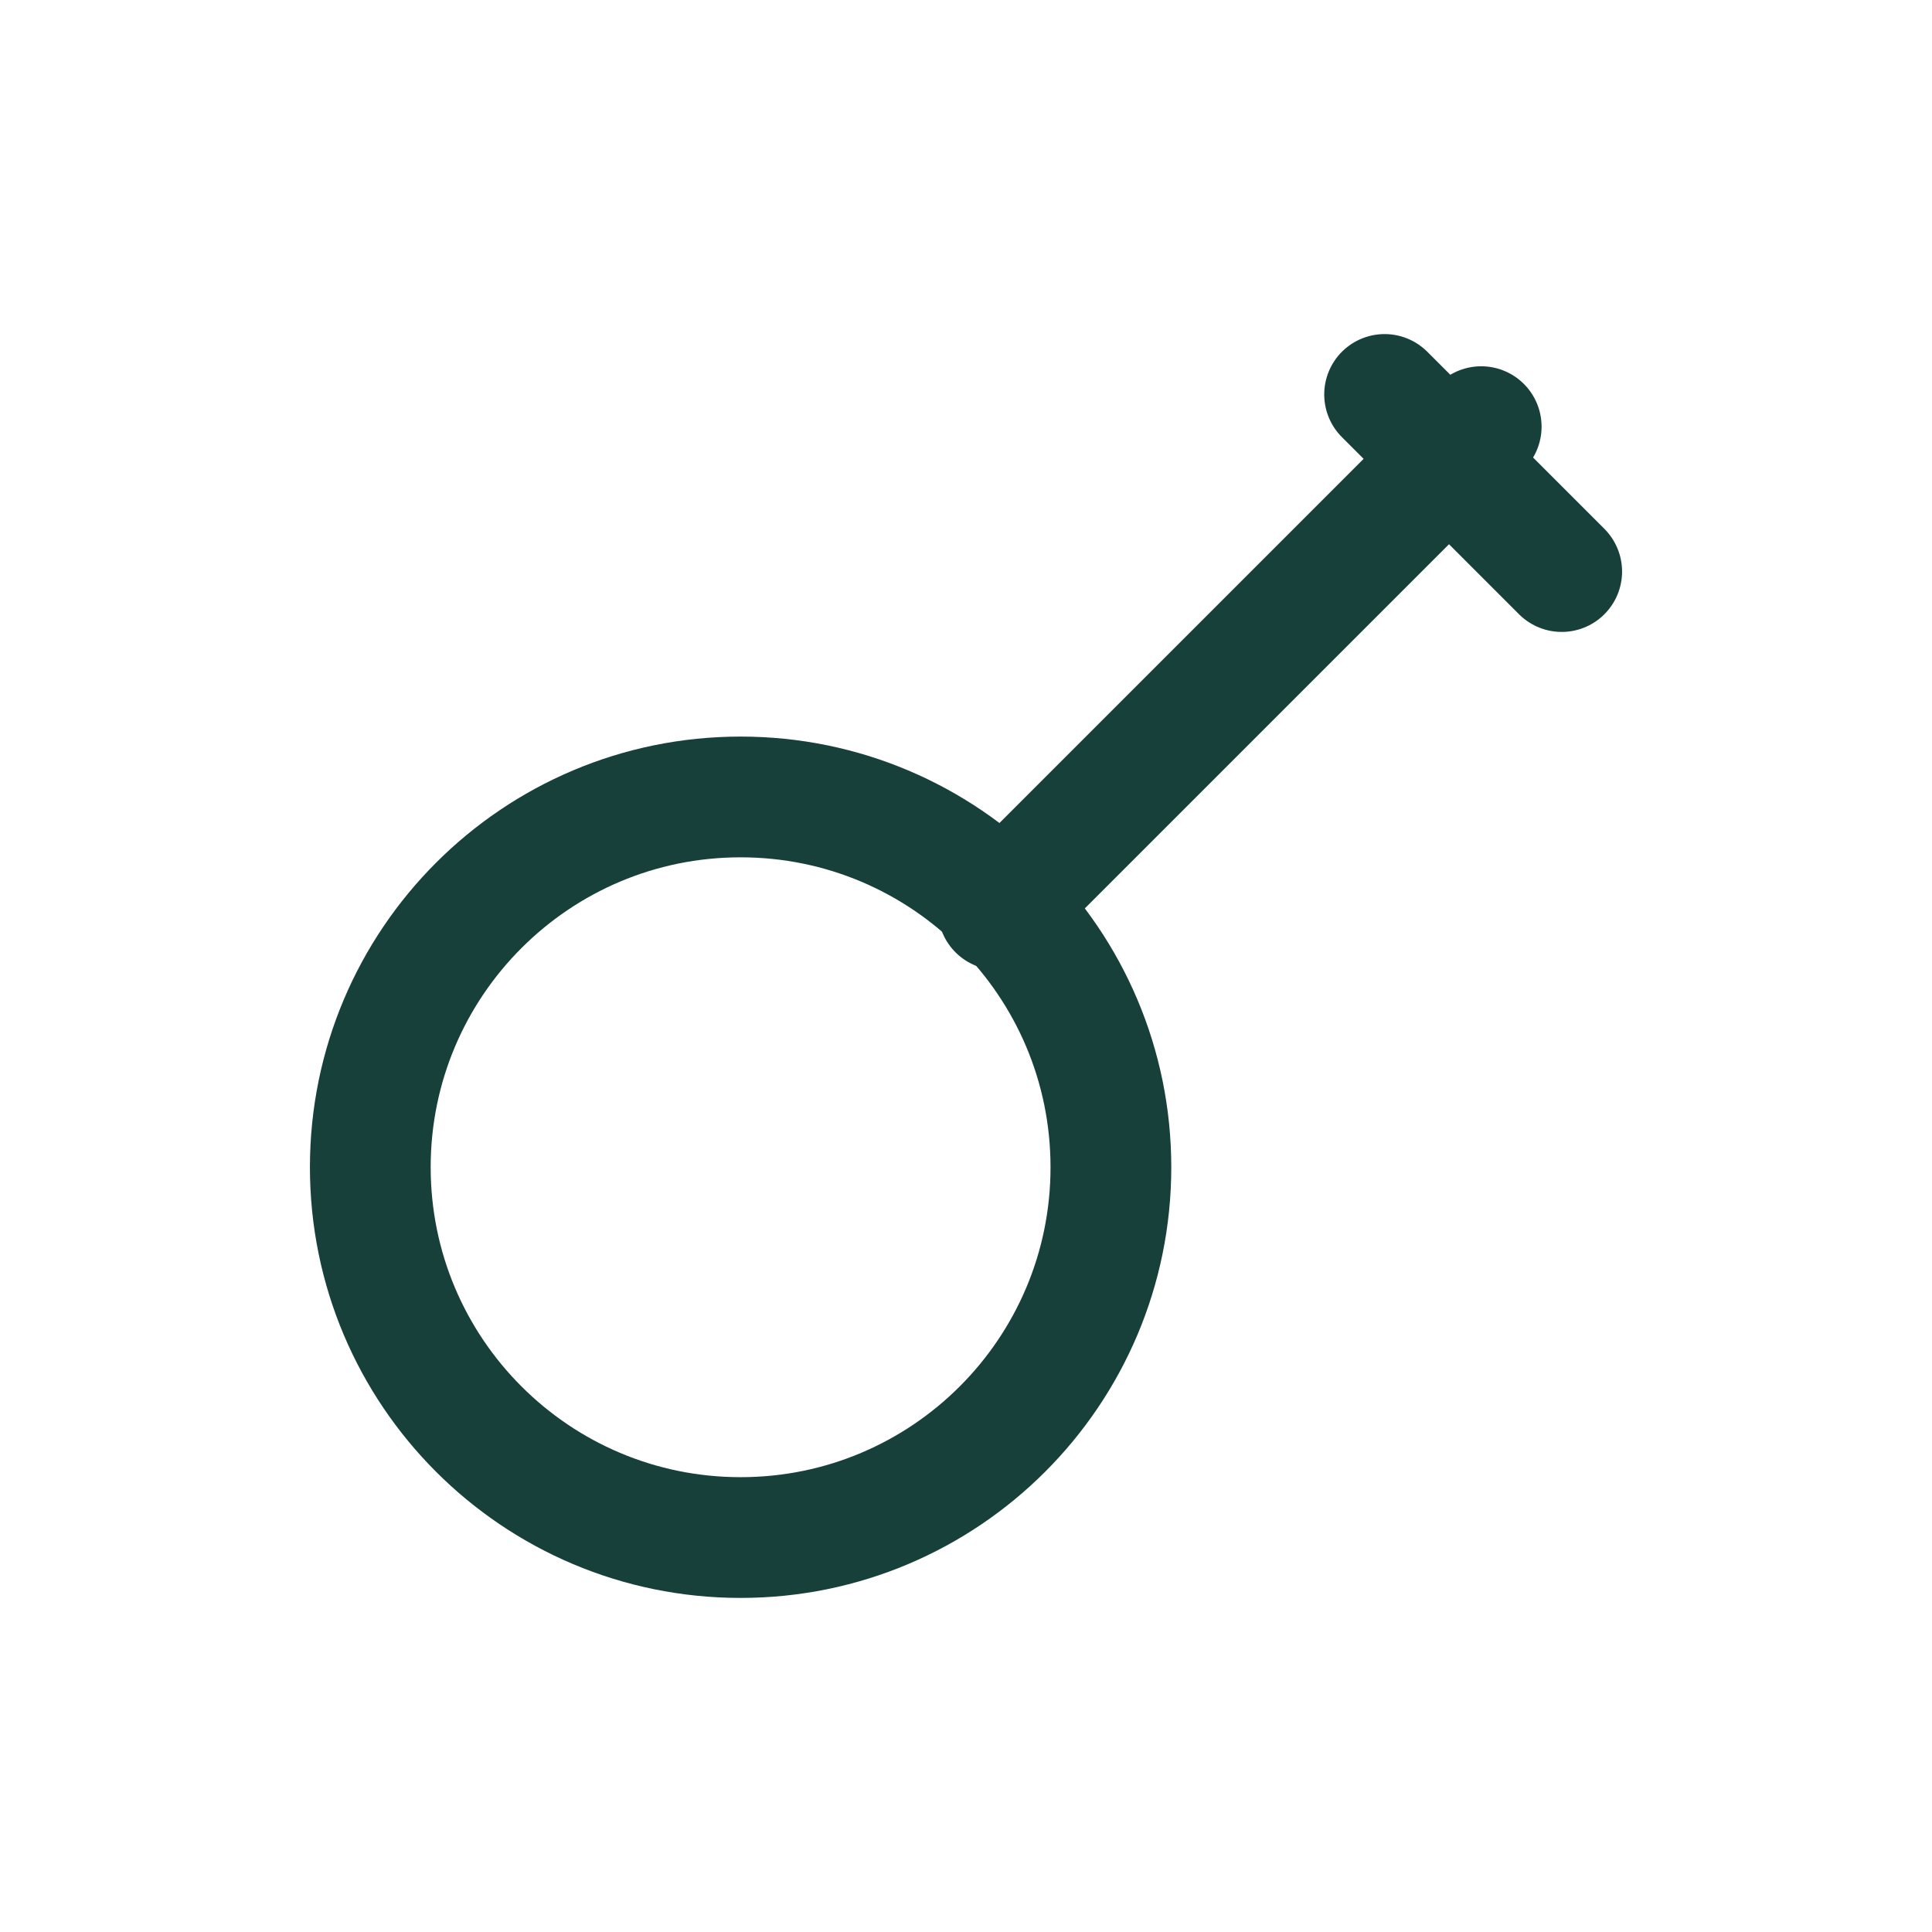
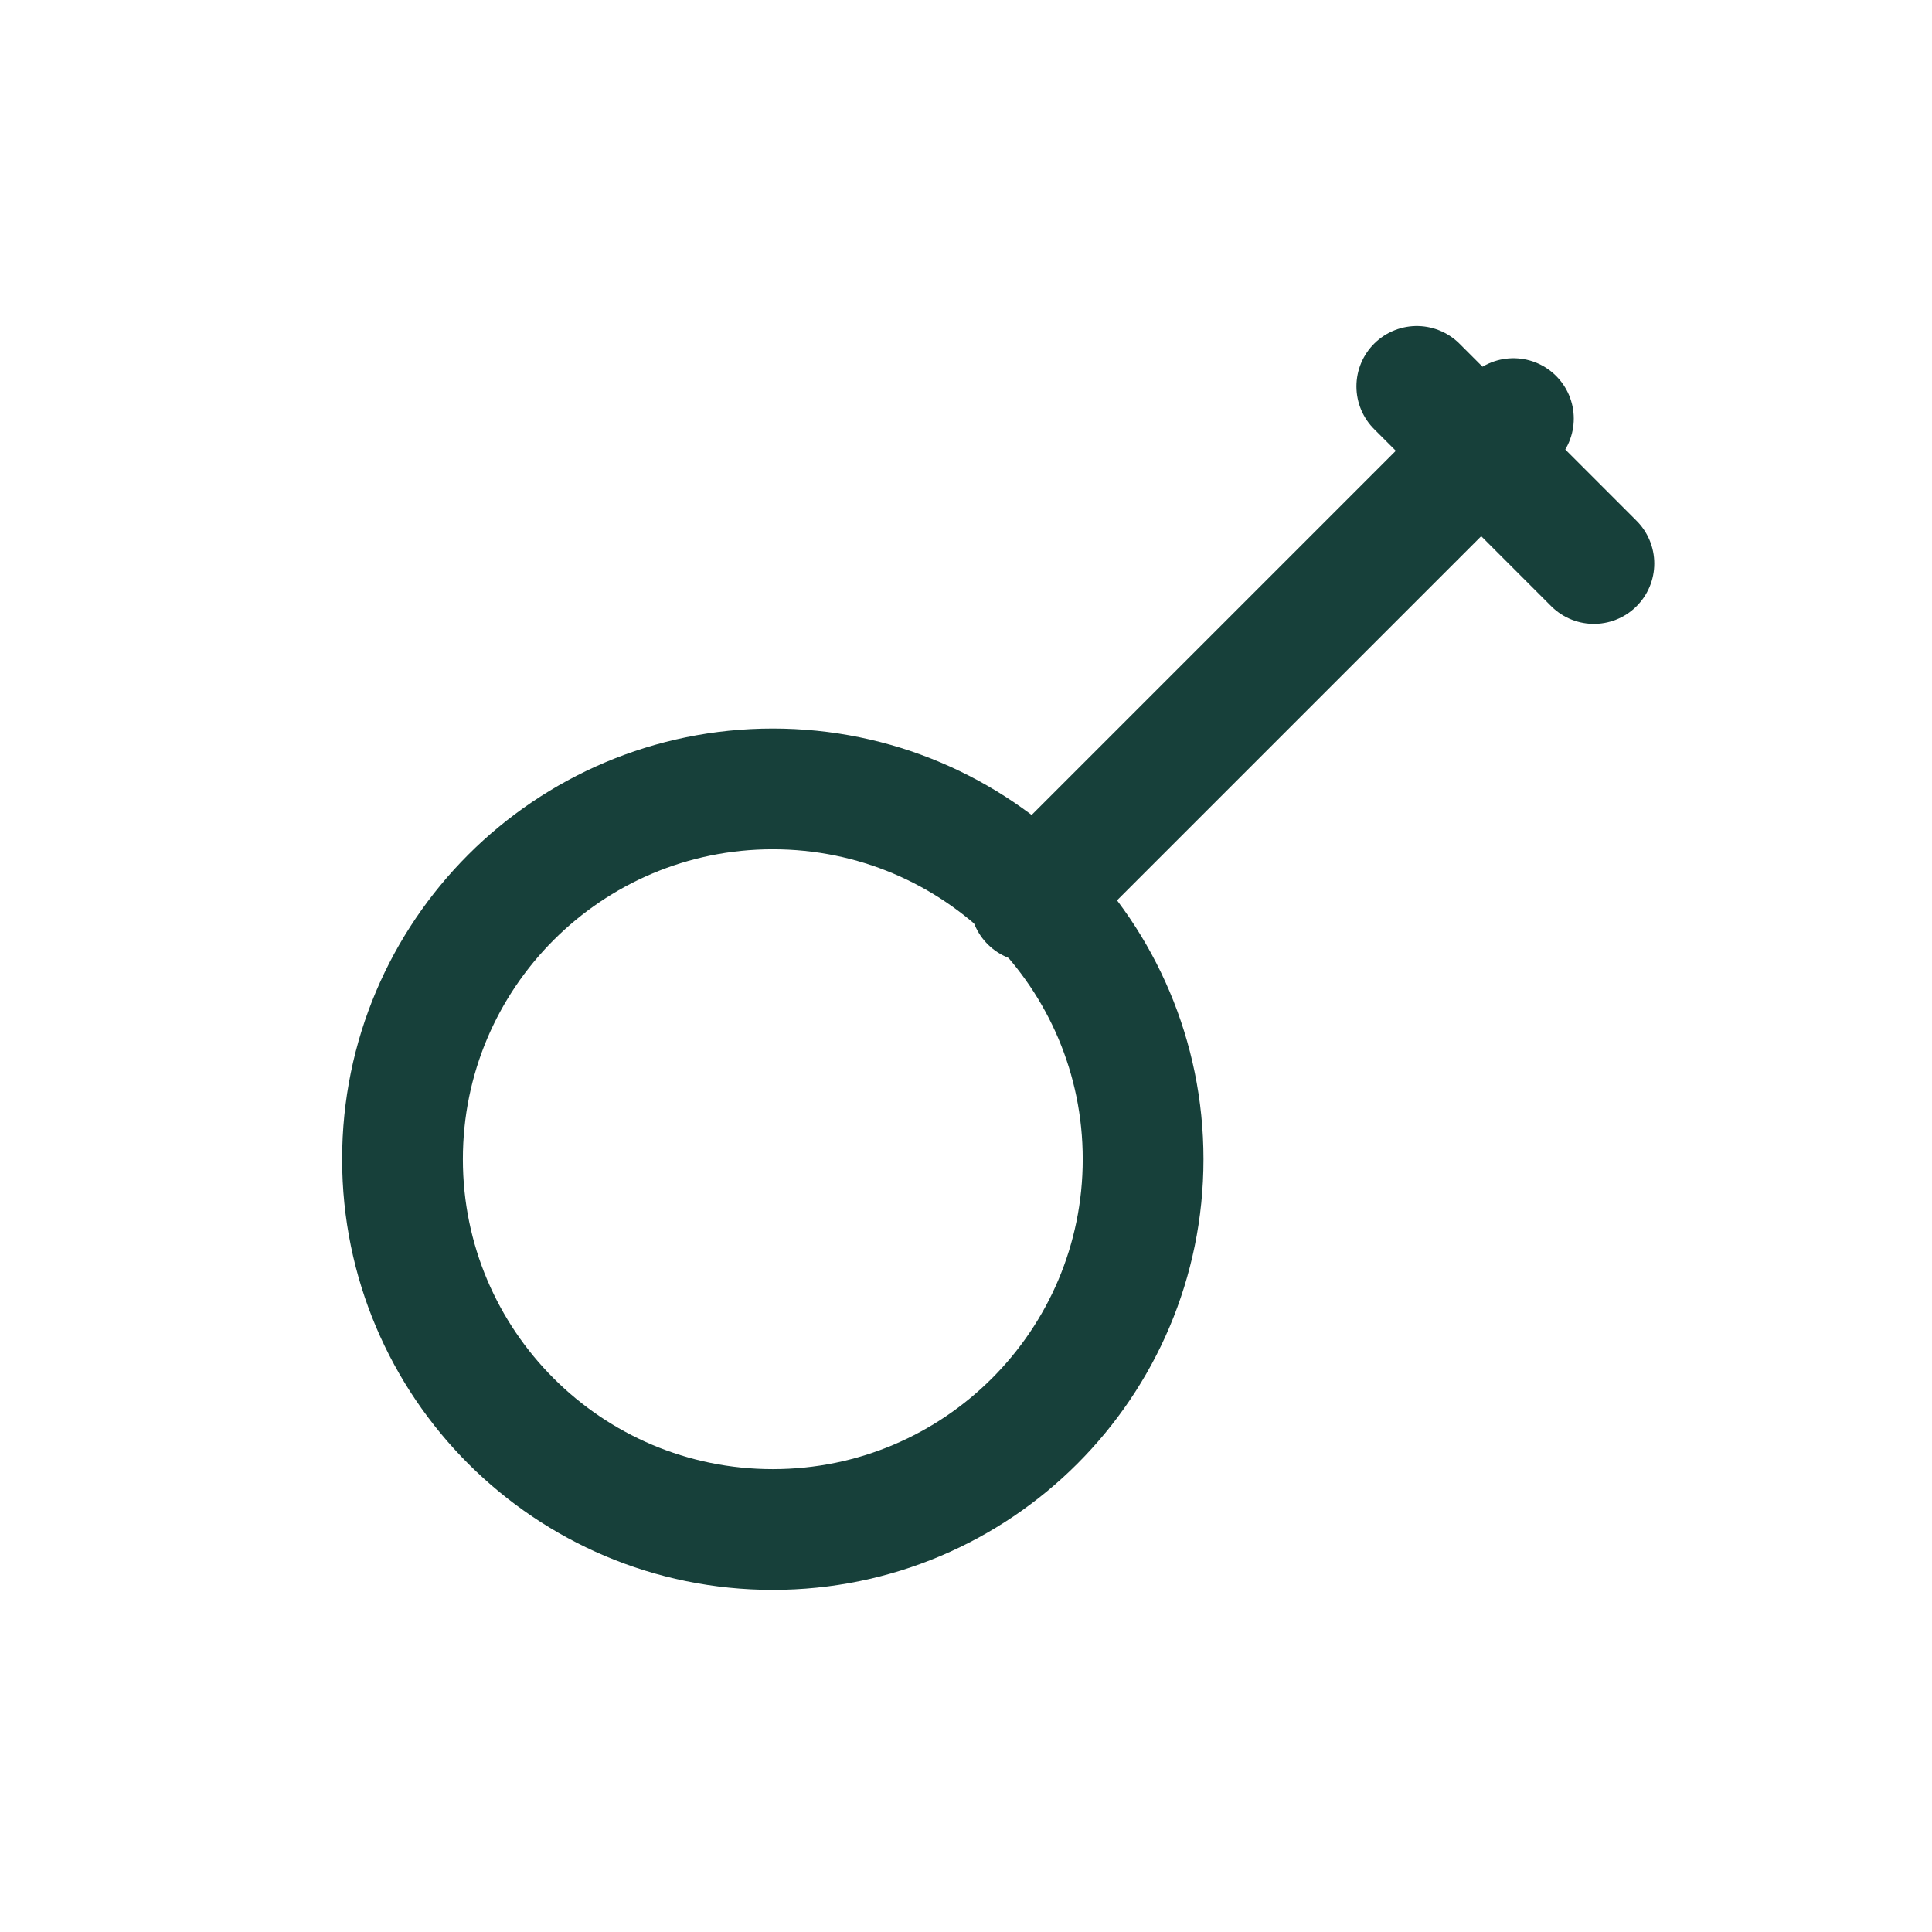
<svg xmlns="http://www.w3.org/2000/svg" width="24" height="24" viewBox="0 0 24 24" fill="none" stroke="#17403A" stroke-width="1.5" stroke-linecap="round" stroke-linejoin="round">
-   <g transform="translate(-0.4 0.1)">
-     <circle cx="9.6" cy="14.4" r="4.6" />
-     <path d="M12.8 11.2l6-6" />
-     <path d="M17.6 4.8l2.2 2.2" />
-   </g>
+   <circle cx="9.6" cy="14.4" r="4.6" />
+   <path d="M12.8 11.2l6-6" />
+   <path d="M17.6 4.8l2.2 2.2" />
</svg>
